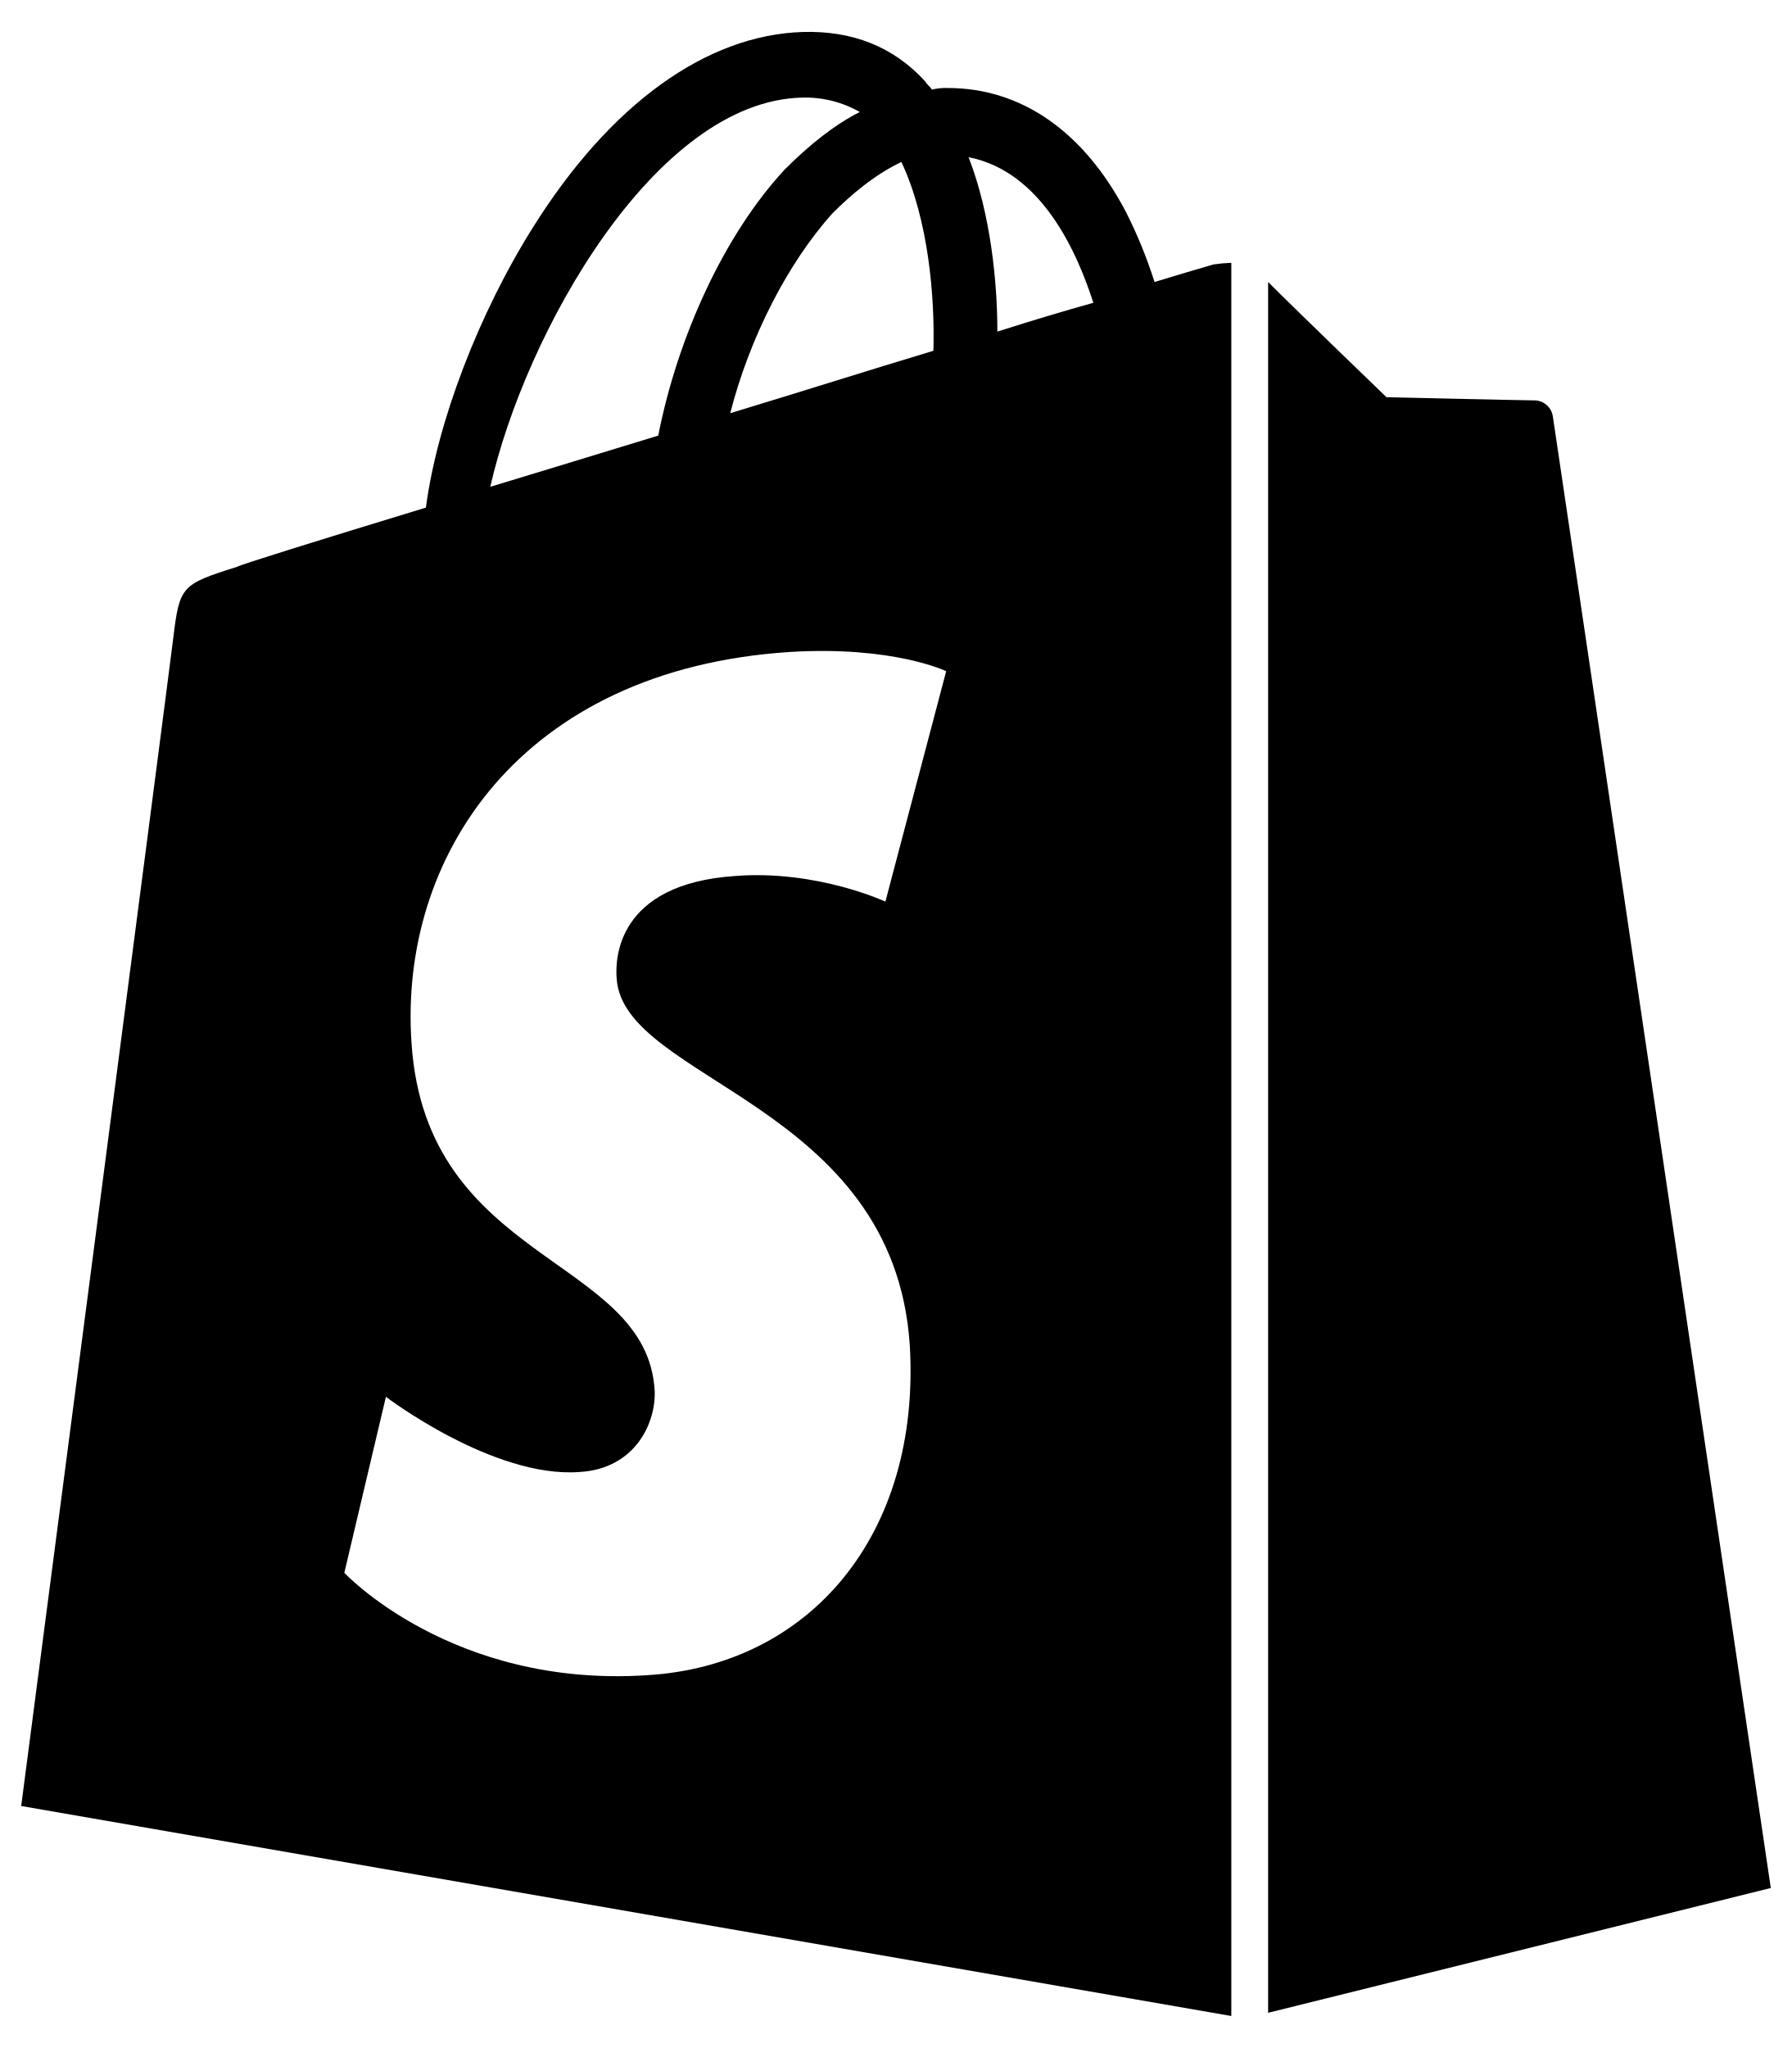
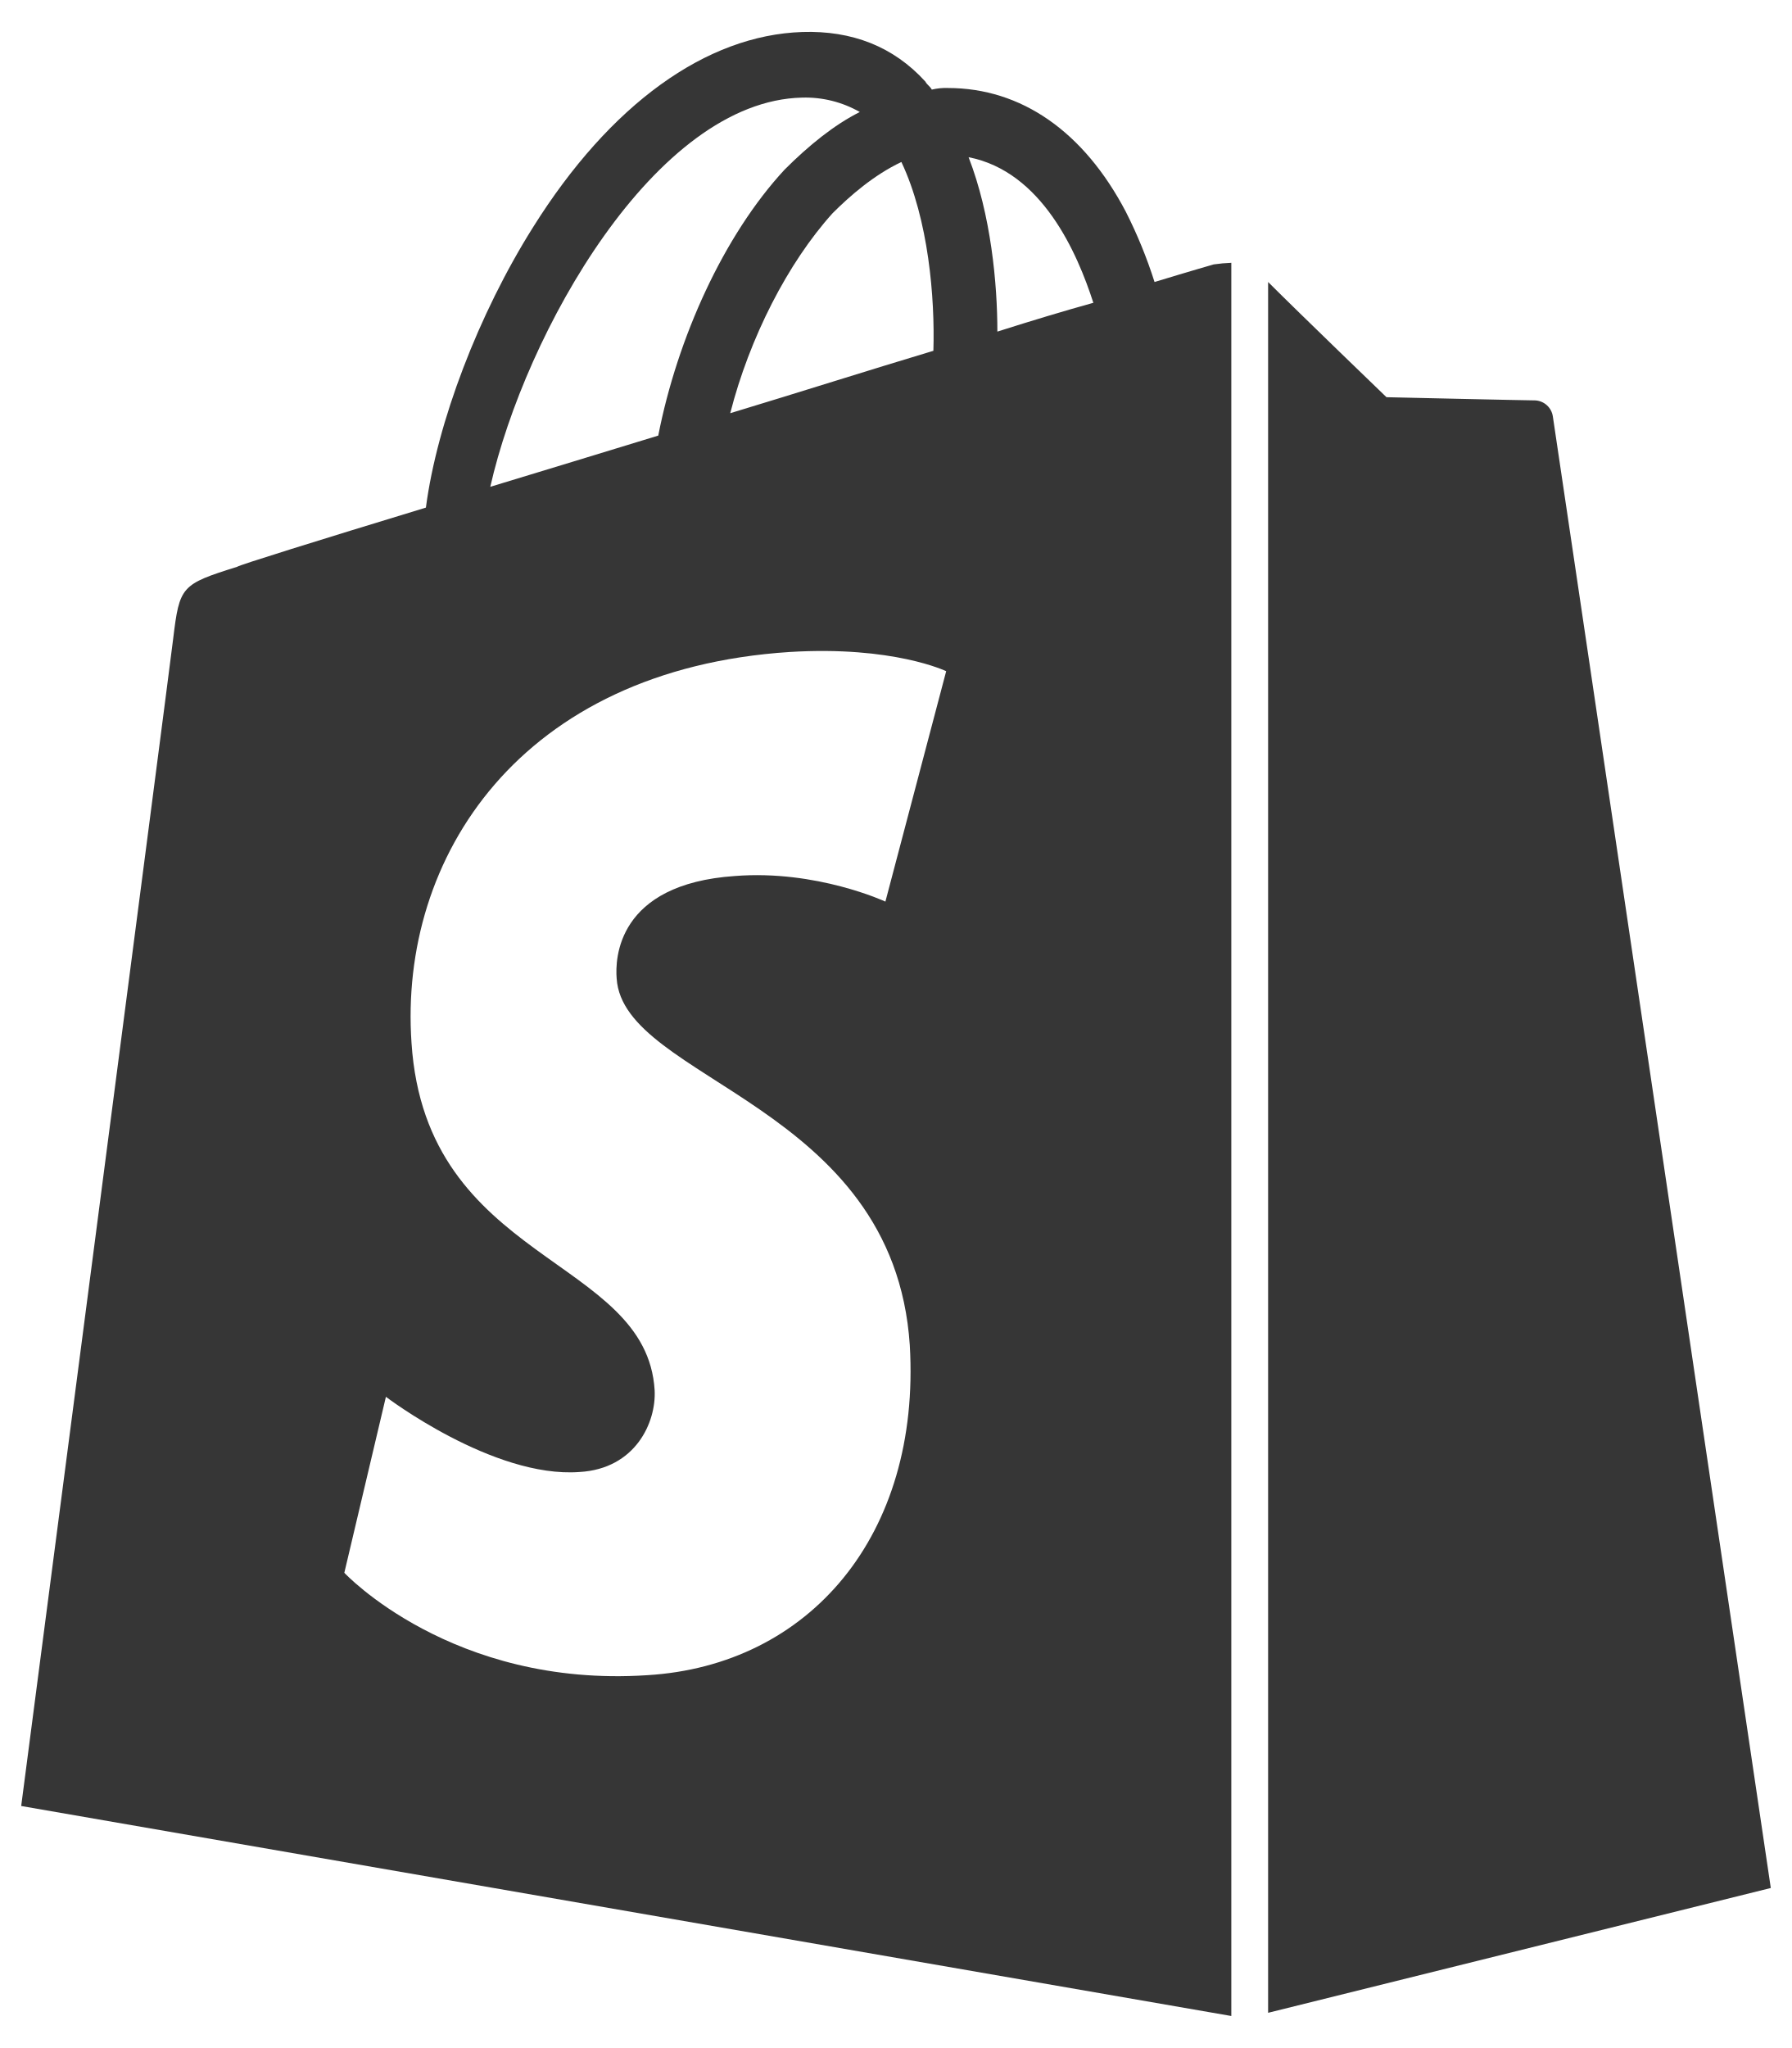
- <svg xmlns="http://www.w3.org/2000/svg" viewBox="0 0 448 512">
+ <svg xmlns="http://www.w3.org/2000/svg" viewBox="0 0 448 512" fill="#363636">
  <path d="M388.3 104.1a4.7 4.7 0 0 0 -4.4-4c-2 0-37.2-.8-37.2-.8s-21.6-20.8-29.6-28.8V503.2L442.8 472S388.7 106.5 388.3 104.1zM288.7 70.5a116.7 116.7 0 0 0 -7.2-17.6C271 32.9 255.4 22 237 22a15 15 0 0 0 -4 .4c-.4-.8-1.2-1.2-1.6-2C223.4 11.6 213 7.6 200.6 8c-24 .8-48 18-67.3 48.8-13.6 21.6-24 48.8-26.8 70.1-27.6 8.4-46.8 14.4-47.2 14.8-14 4.4-14.4 4.8-16 18-1.2 10-38 291.8-38 291.8L307.9 504V65.7a41.7 41.7 0 0 0 -4.4 .4S297.9 67.7 288.7 70.5zM233.4 87.7c-16 4.8-33.6 10.4-50.8 15.6 4.8-18.8 14.4-37.6 25.6-50 4.4-4.4 10.4-9.6 17.2-12.8C232.2 54.9 233.8 74.5 233.4 87.7zM200.6 24.4A27.5 27.5 0 0 1 215 28c-6.4 3.2-12.8 8.4-18.8 14.4-15.2 16.4-26.8 42-31.6 66.5-14.4 4.4-28.8 8.8-42 12.8C131.3 83.3 163.8 25.2 200.6 24.4zM154.2 244.6c1.6 25.6 69.3 31.2 73.3 91.7 2.8 47.6-25.2 80.1-65.7 82.5-48.8 3.2-75.7-25.6-75.7-25.6l10.4-44s26.8 20.4 48.4 18.8c14-.8 19.2-12.4 18.8-20.4-2-33.6-57.2-31.6-60.8-86.9-3.2-46.4 27.2-93.3 94.5-97.7 26-1.6 39.2 4.8 39.2 4.8L221.4 225.4s-17.2-8-37.6-6.4C154.2 221 153.8 239.8 154.2 244.6zM249.4 82.9c0-12-1.6-29.2-7.2-43.6 18.4 3.6 27.2 24 31.2 36.4Q262.6 78.7 249.4 82.9z" />
</svg>
